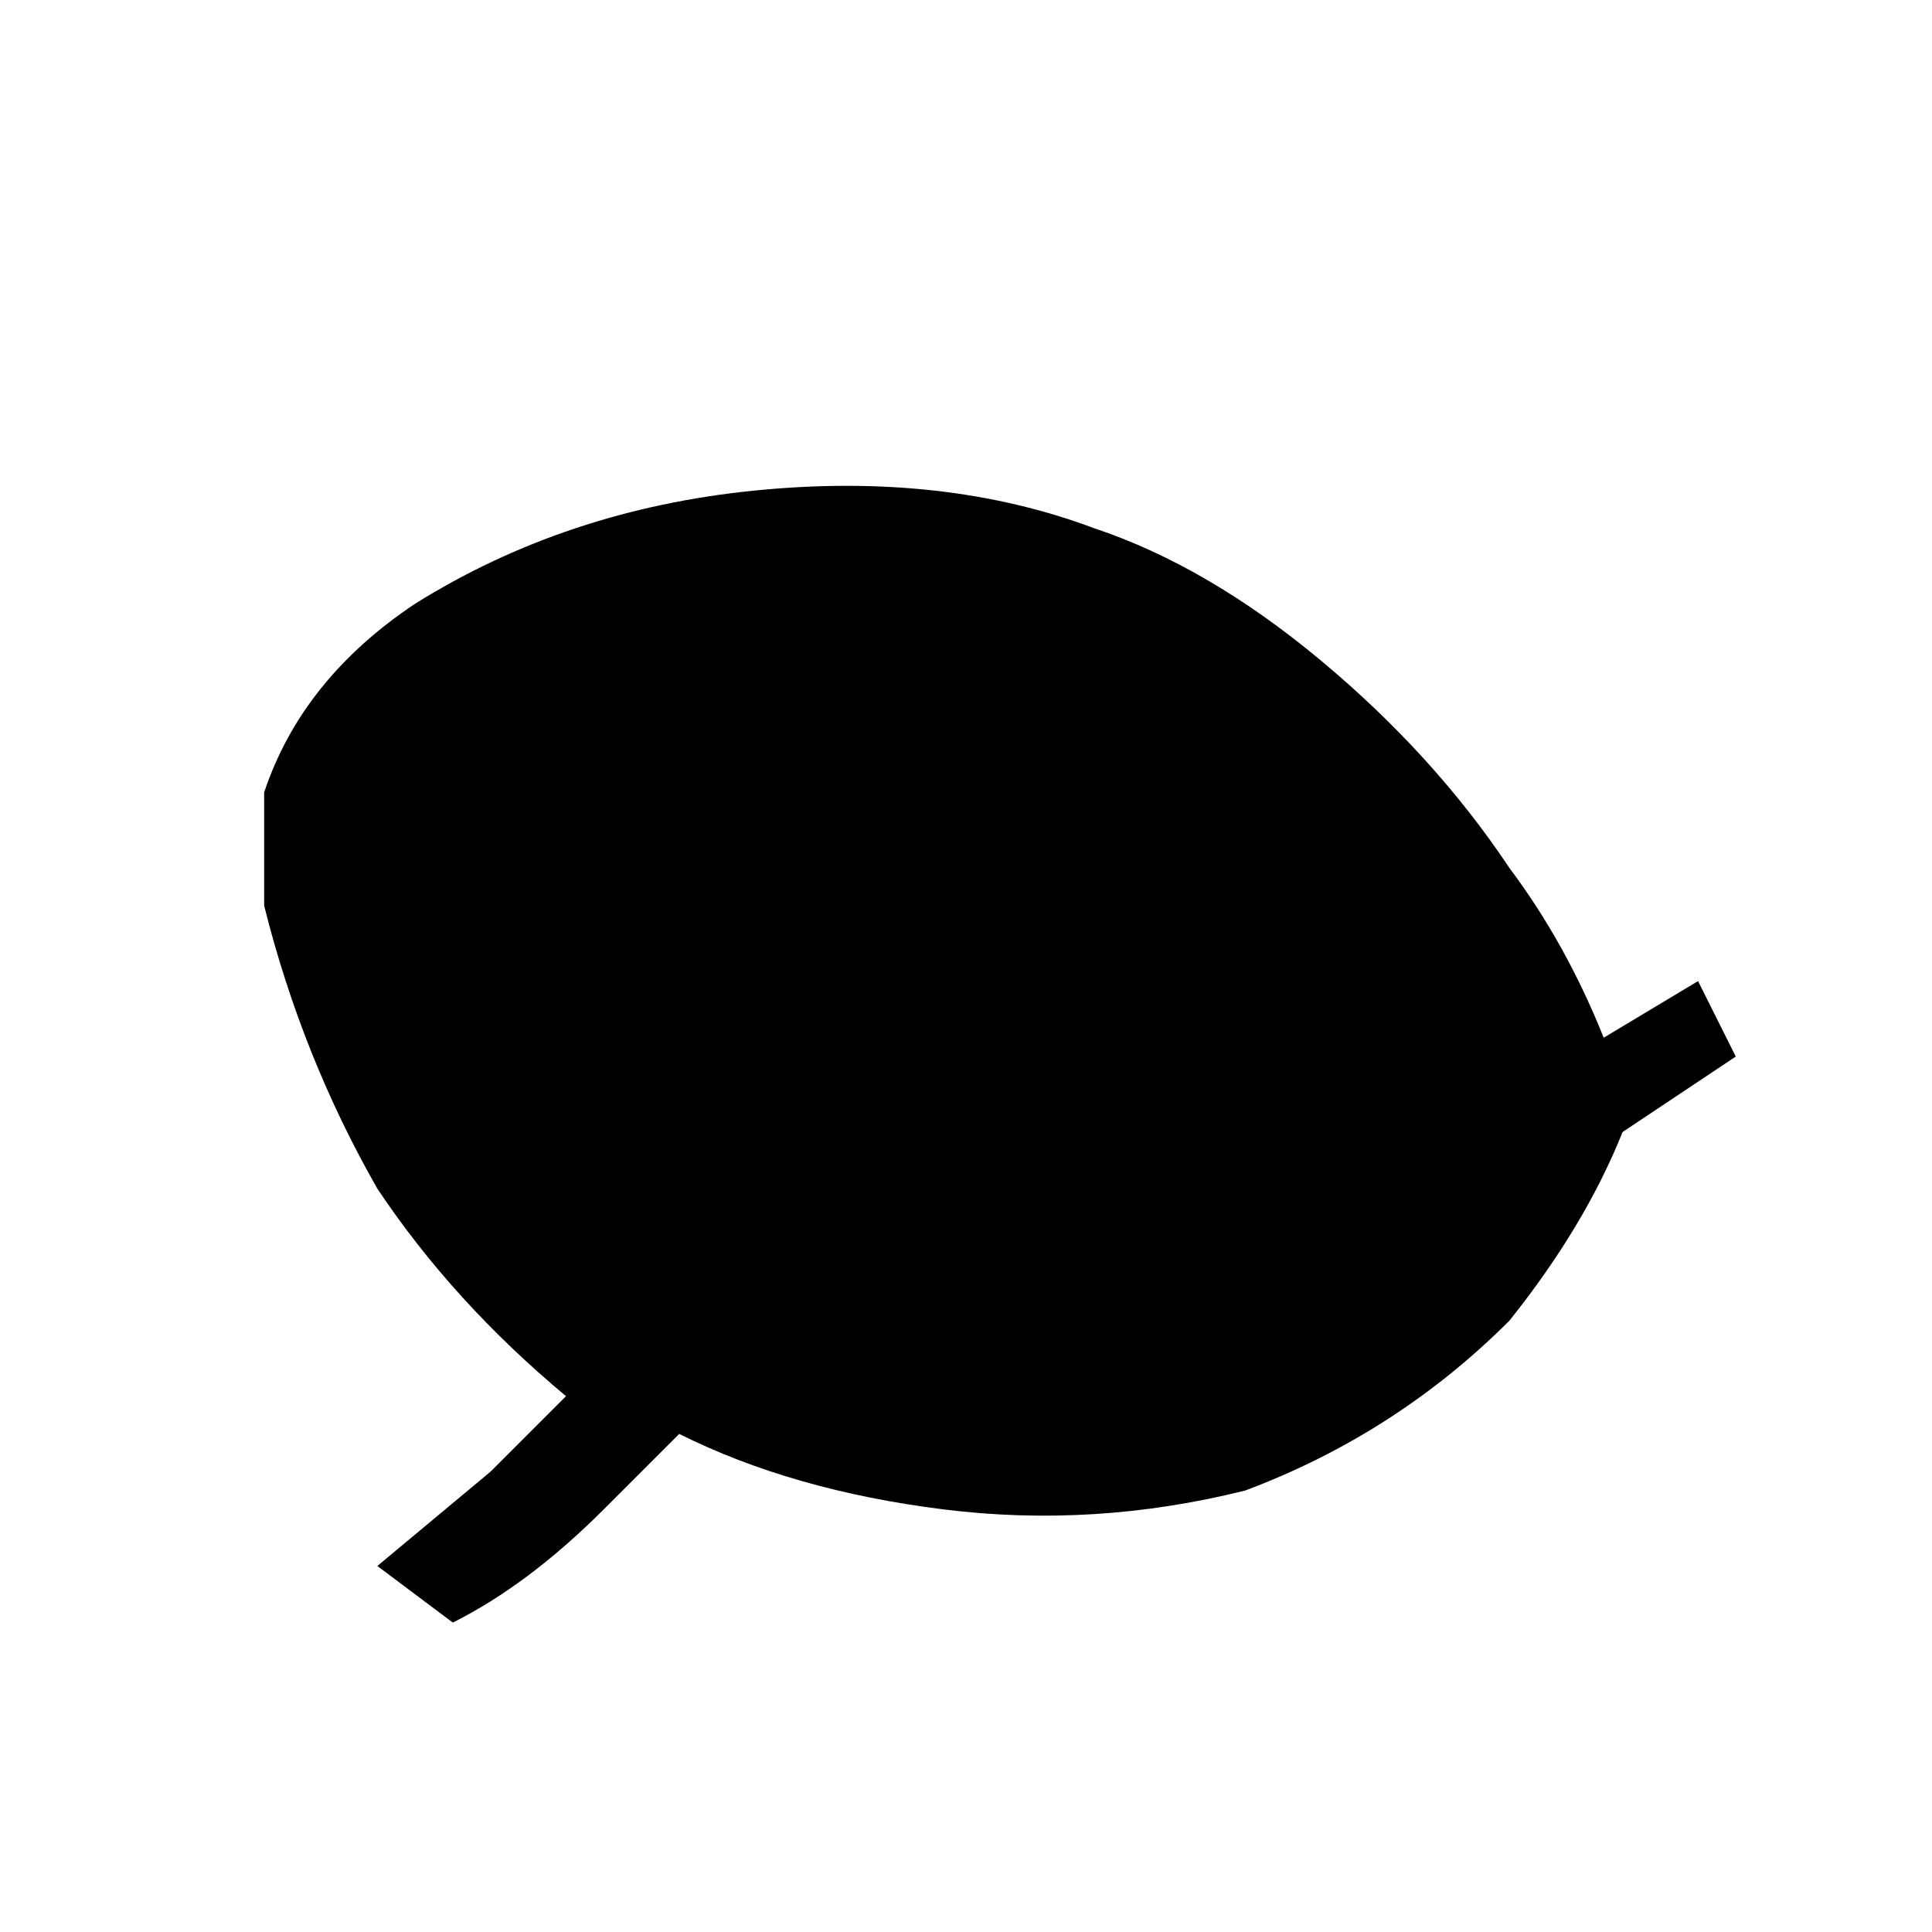
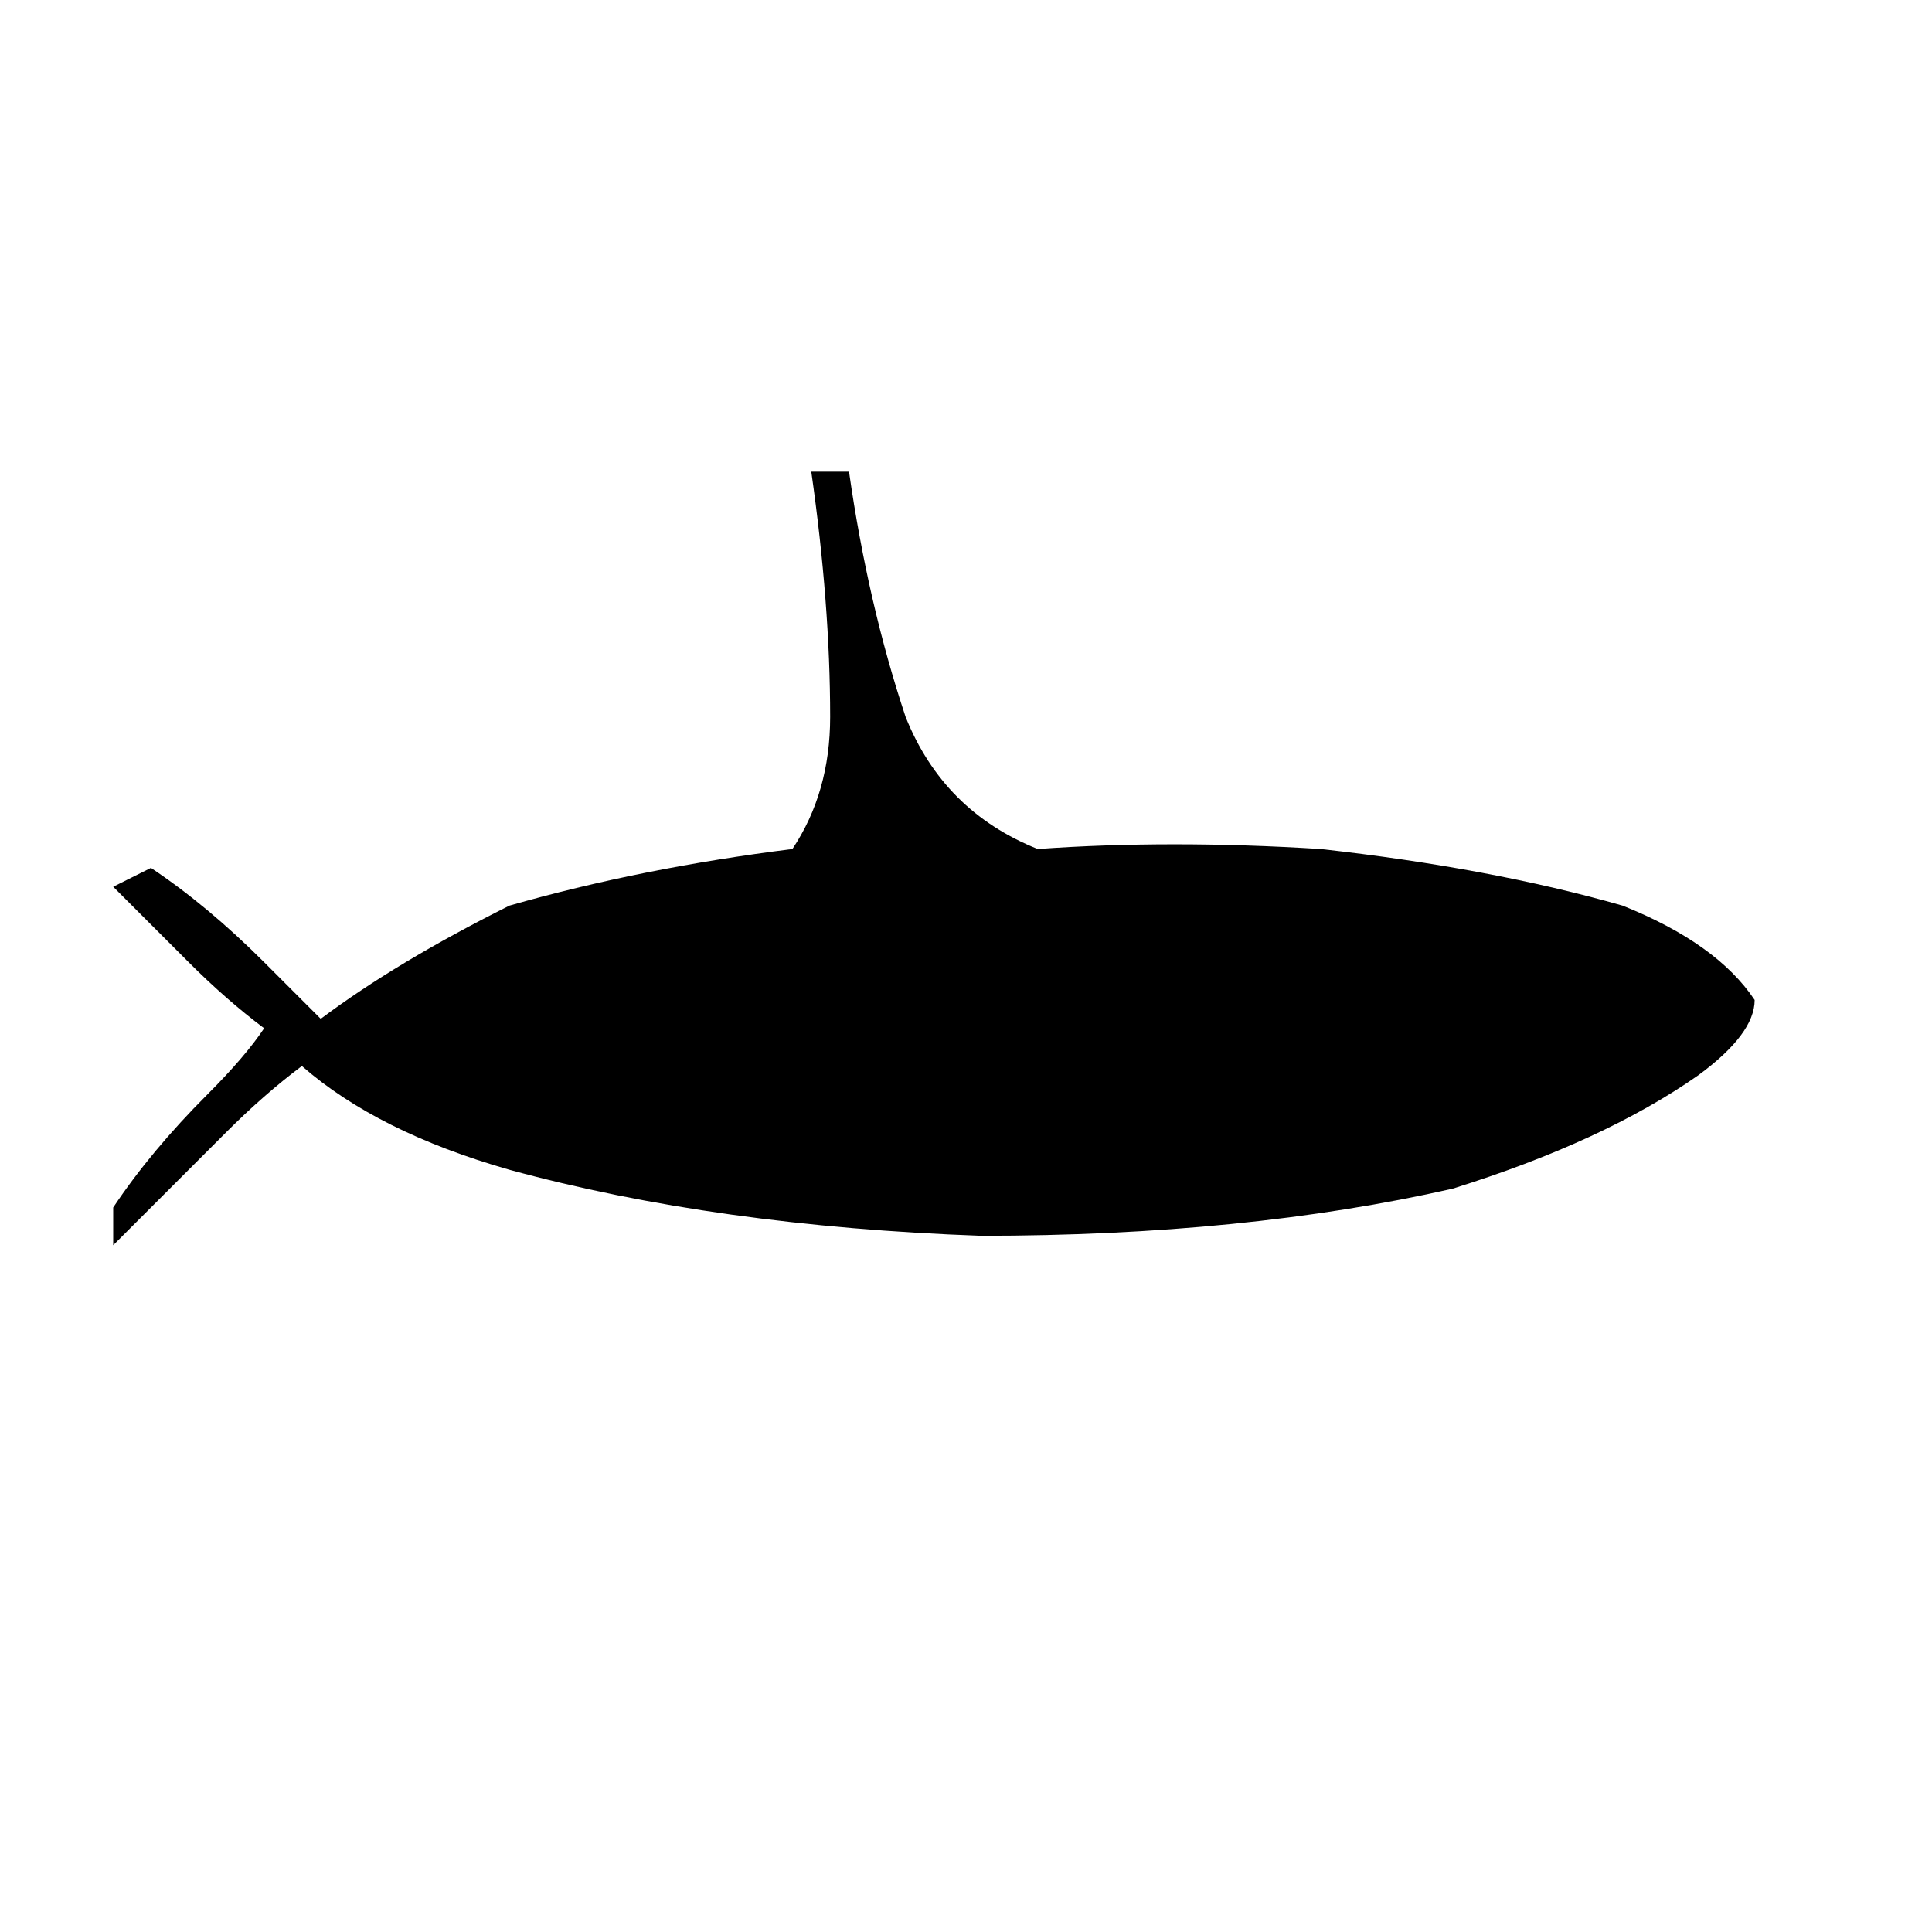
<svg xmlns="http://www.w3.org/2000/svg" viewBox="0 0 1024 1024">
-   <path d="M 140 420 Q 160 360 220 320 Q 300 270 400 260 Q 500 250 580 280 Q 640 300 700 350 Q 760 400 800 460 Q 830 500 850 550 L 900 520 L 920 560 L 860 600 Q 840 650 800 700 Q 740 760 660 790 Q 580 810 500 800 Q 420 790 360 760 L 320 800 Q 280 840 240 860 L 200 830 L 260 780 L 300 740 Q 240 690 200 630 Q 160 560 140 480 Z     M 340 380 Q 360 360 380 370 Q 390 380 380 400 Q 360 410 340 400 Q 330 390 340 380 Z     M 500 340 Q 520 320 560 330 Q 600 350 620 400 Q 600 380 560 370 Q 520 360 500 370 Z" fill="black" />
+   <path d="M 930 530     Q 910 500 860 480     Q 790 460 700 450     Q 620 445 550 450     Q 500 430 480 380     Q 460 320 450 250     L 430 250     Q 440 320 440 380     Q 440 420 420 450     Q 340 460 270 480     Q 210 510 170 540     Q 160 530 140 510     Q 110 480 80 460     L 60 470     Q 80 490 100 510     Q 120 530 140 545     Q 130 560 110 580     Q 80 610 60 640     L 60 660     Q 90 630 120 600     Q 140 580 160 565     Q 200 600 270 620     Q 380 650 520 655     Q 660 655 770 630     Q 850 605 900 570     Q 930 548 930 530 Z" fill="black" />
</svg>
